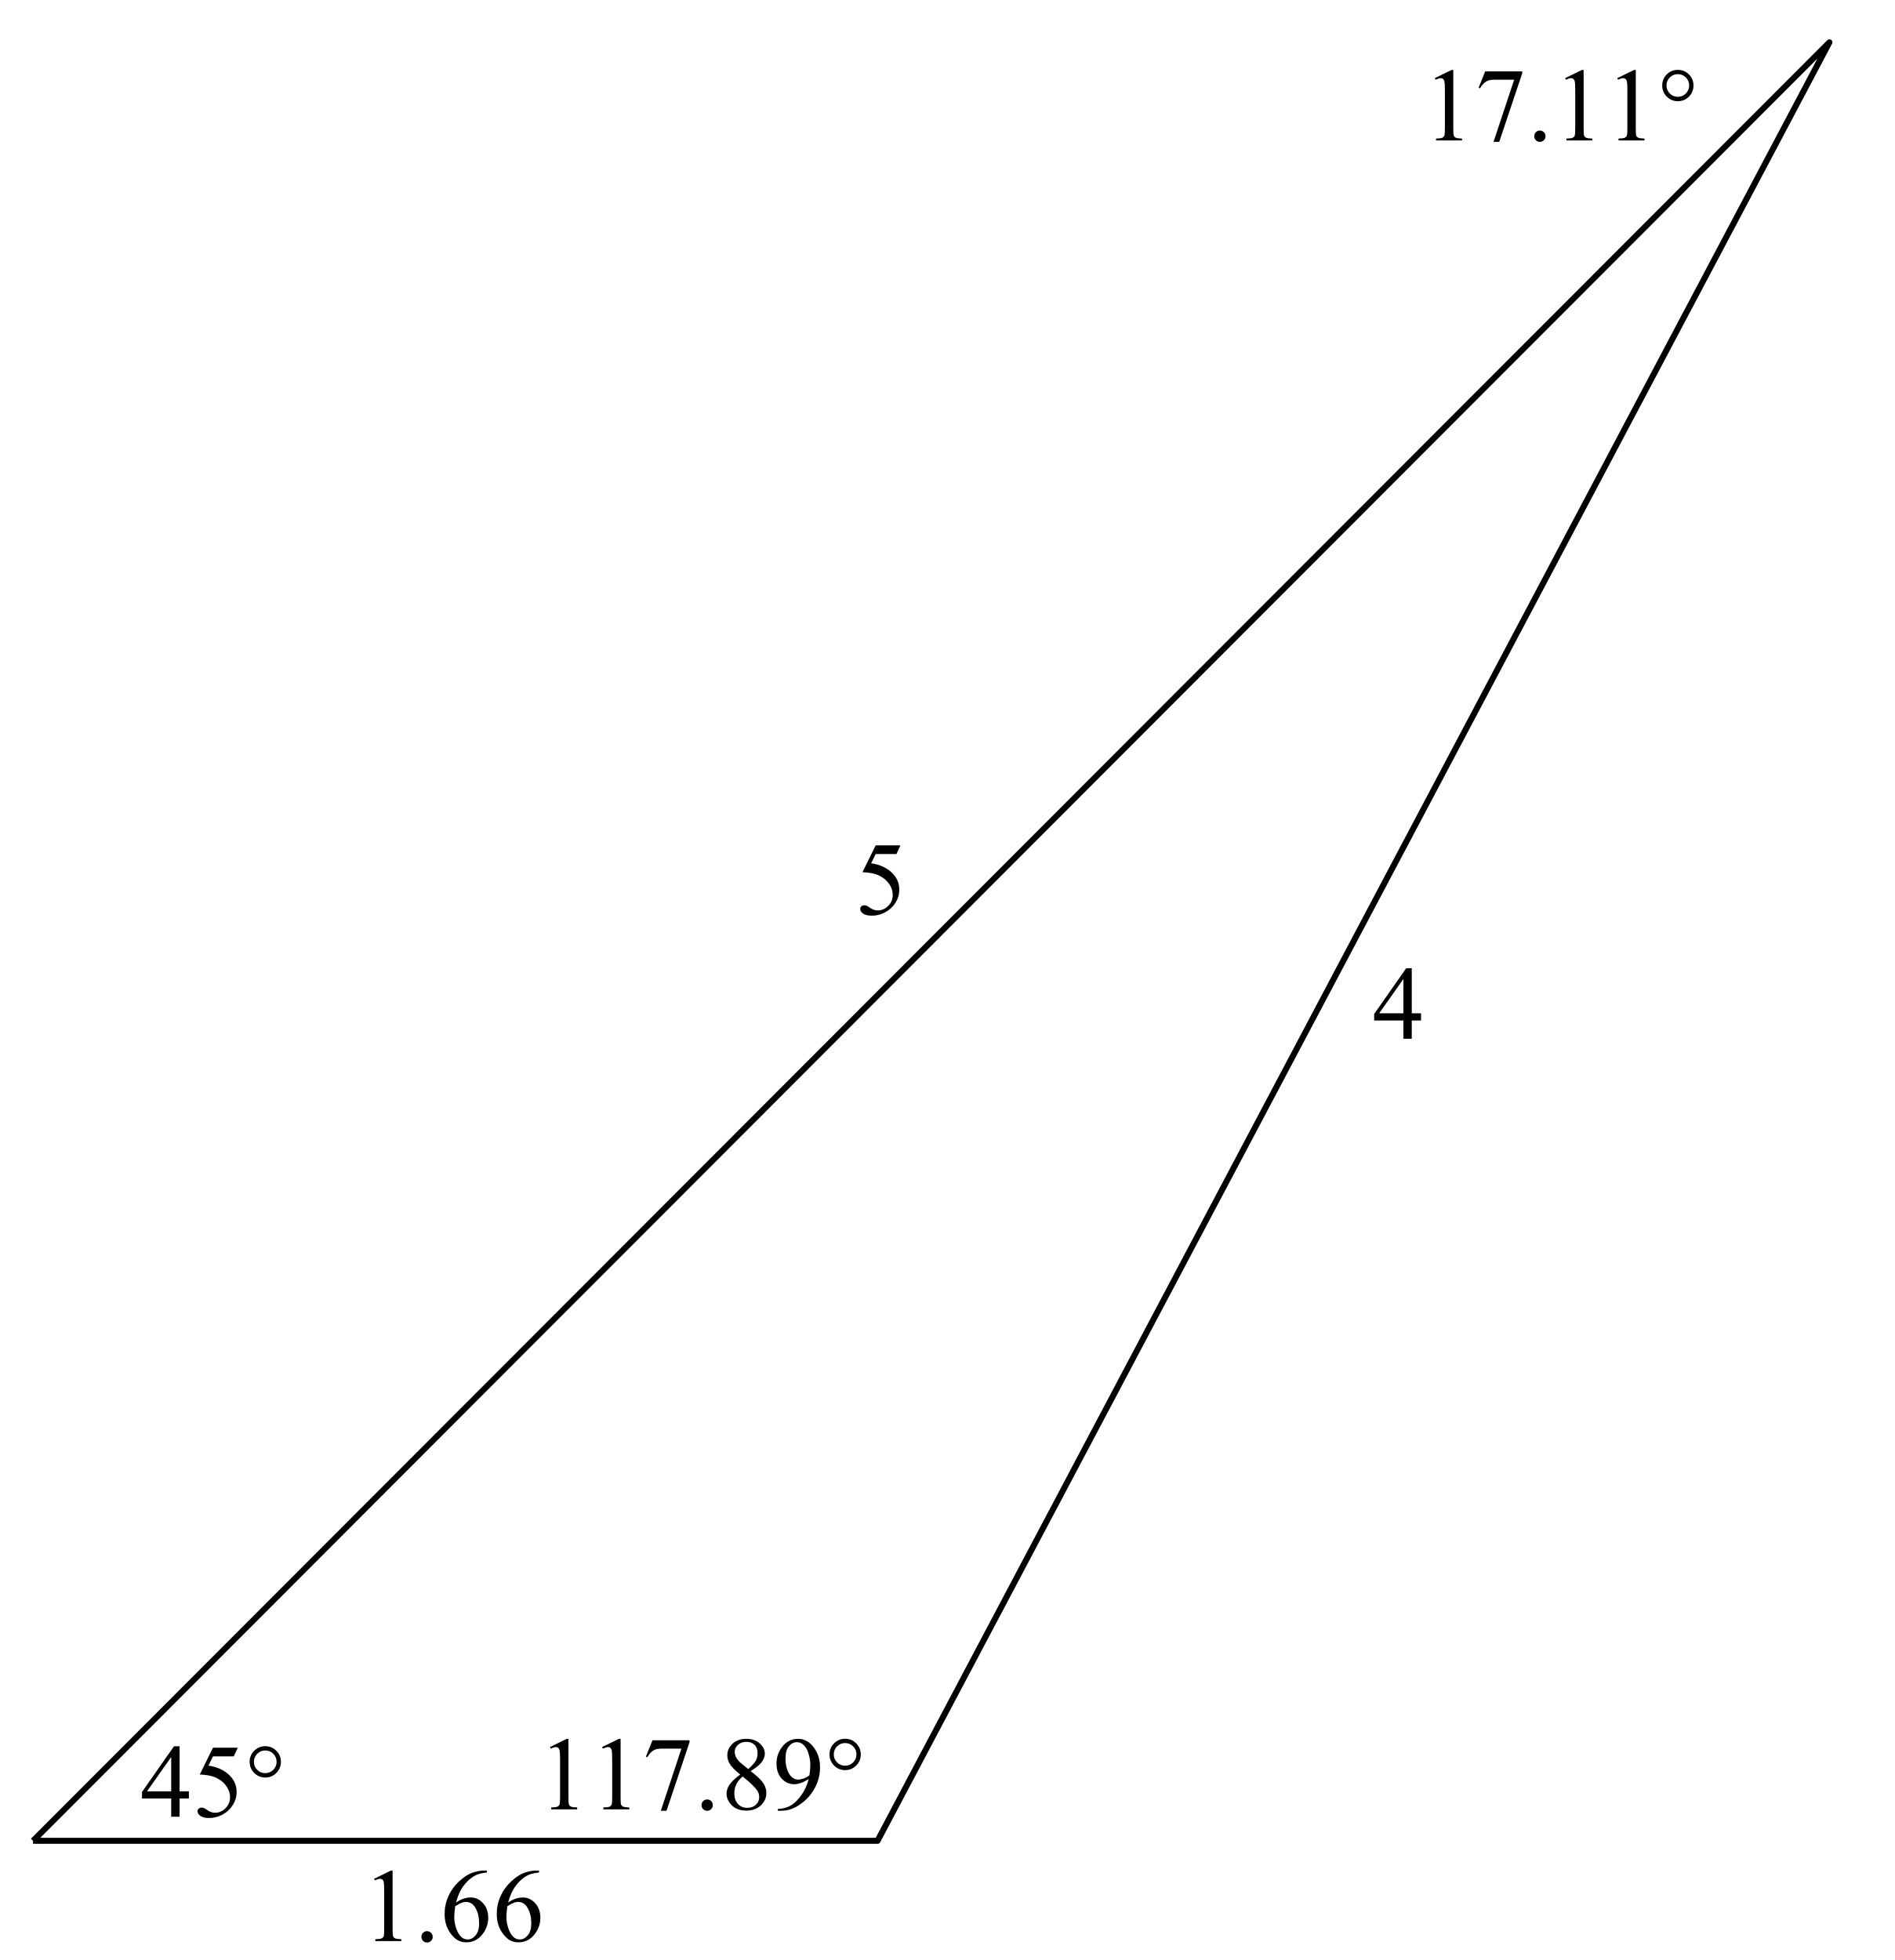
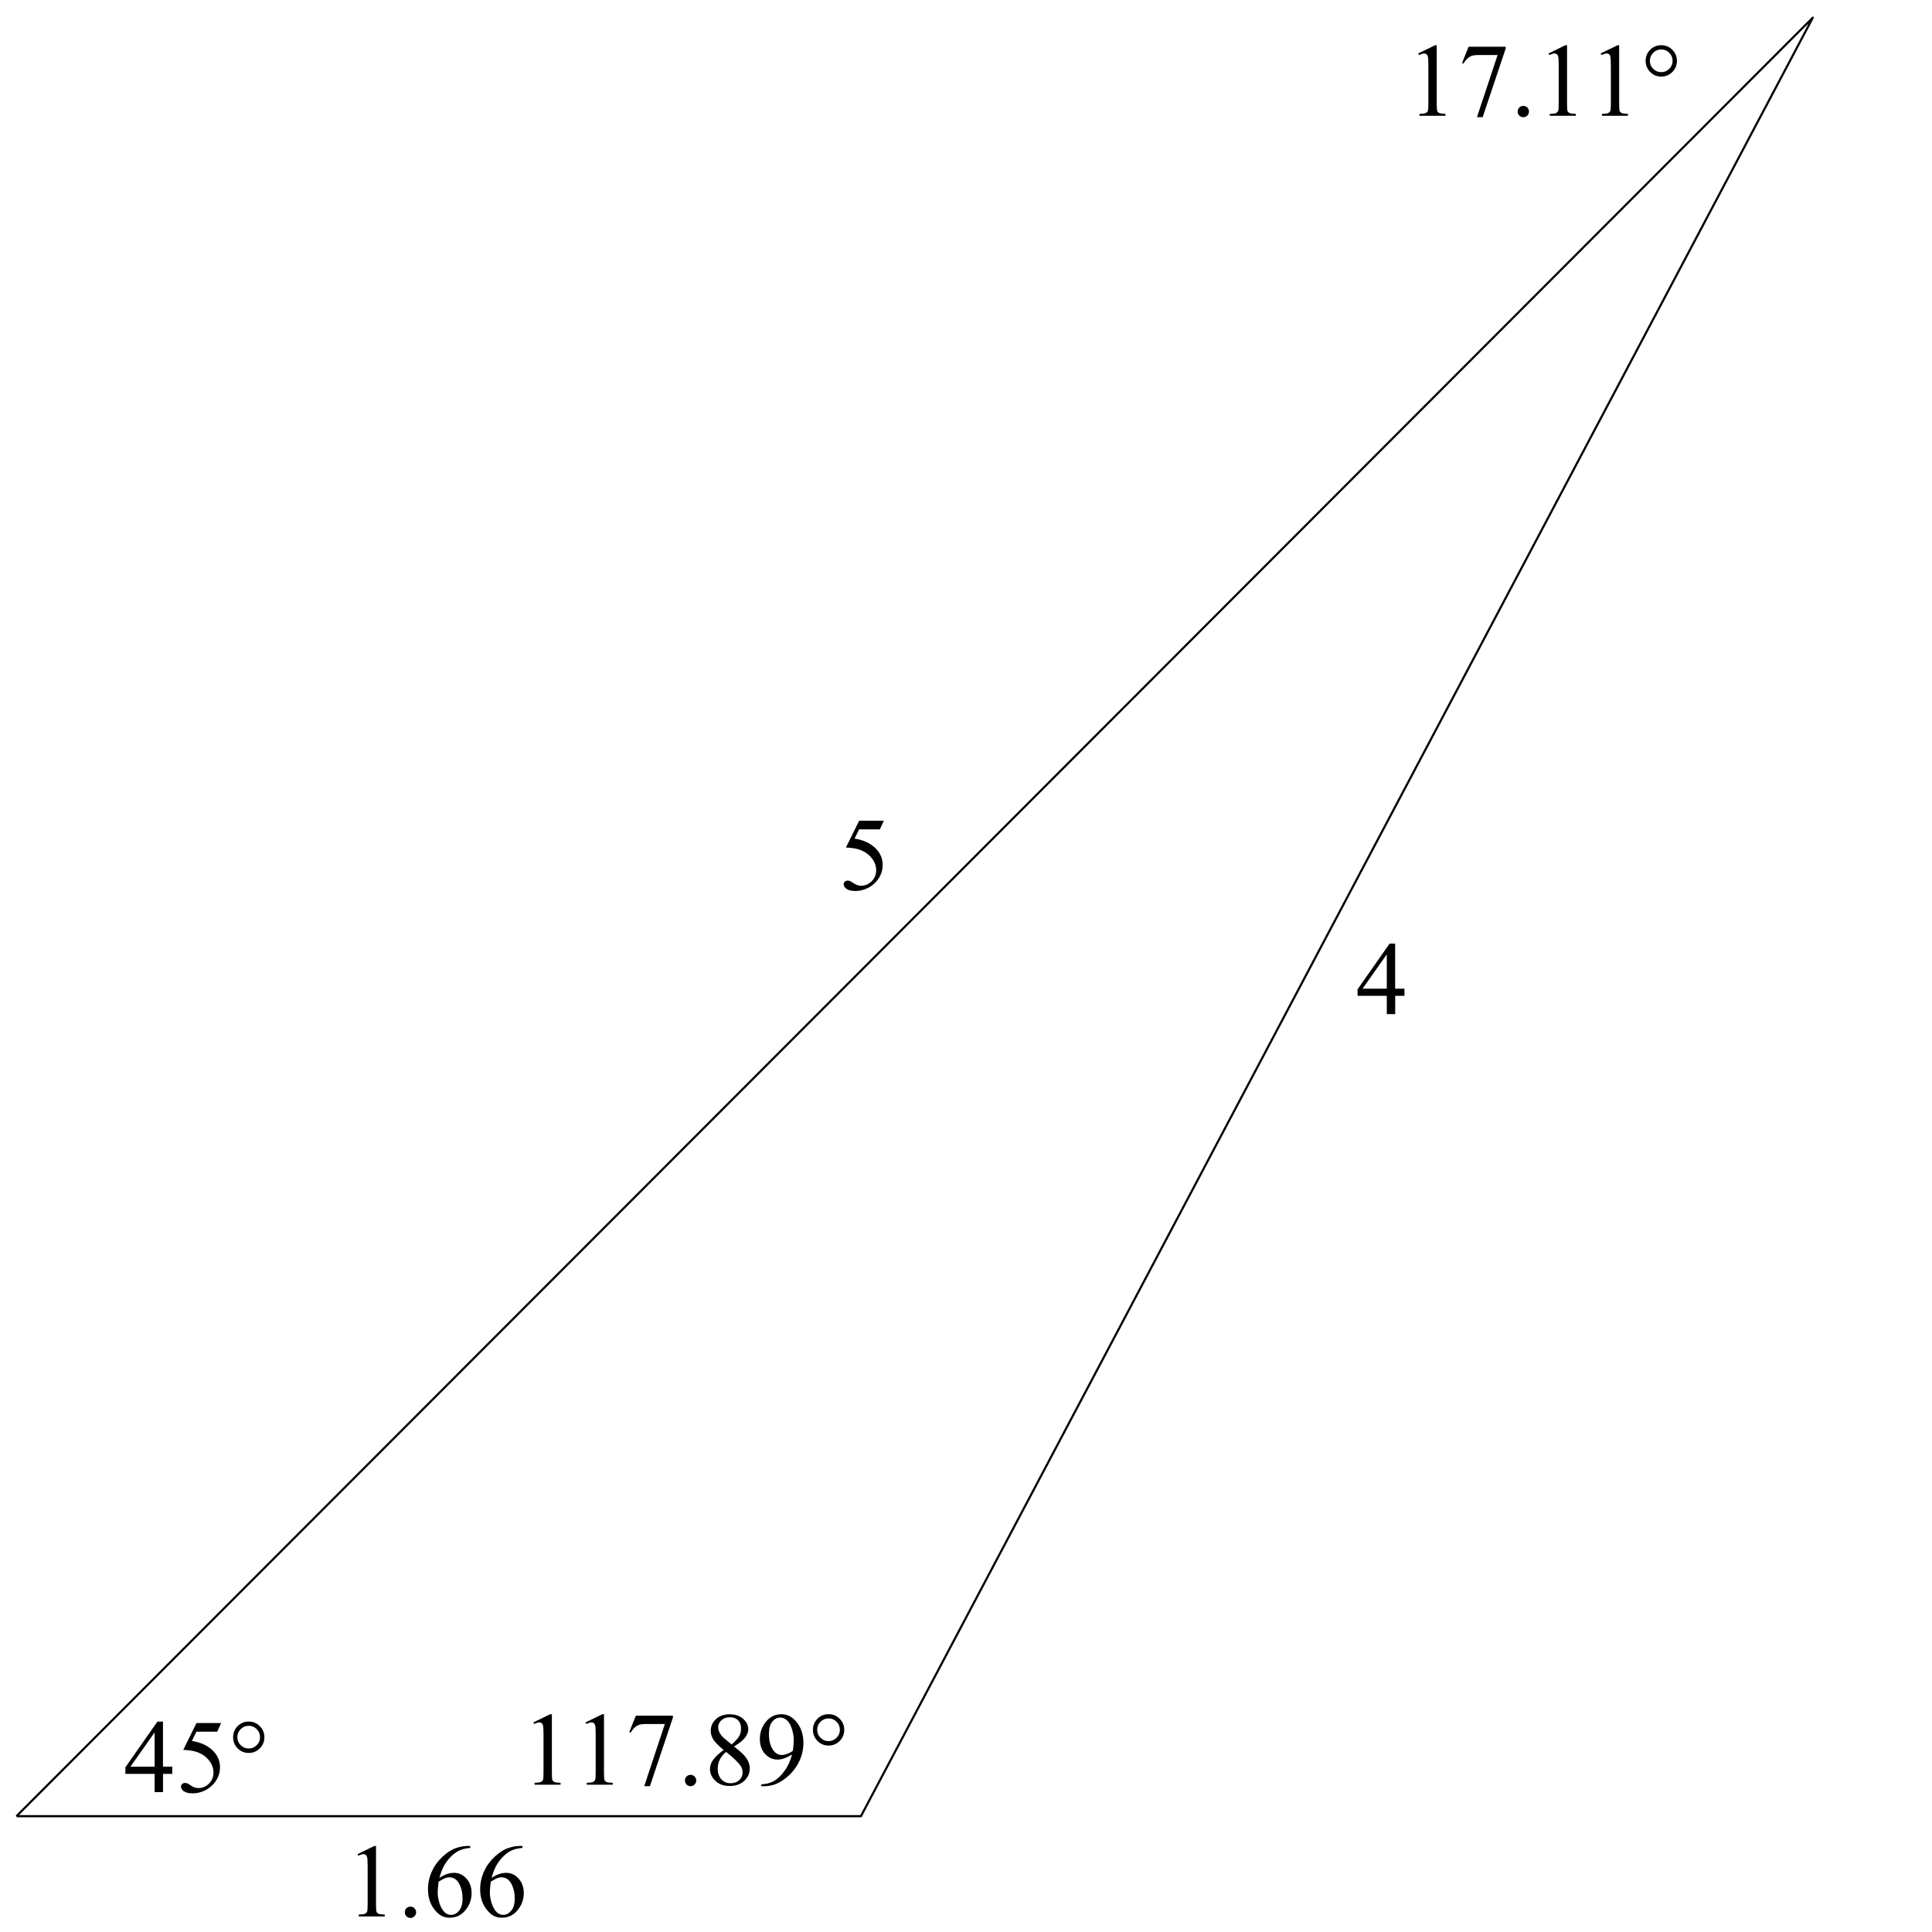
- <svg xmlns="http://www.w3.org/2000/svg" style="font-style:normal;font-weight:normal;font-size:12px;font-family:Dialog;color-interpolation:auto;fill:#000000;fill-opacity:1;stroke:#000000;stroke-width:1;stroke-linecap:square;stroke-linejoin:miter;stroke-miterlimit:10;stroke-dasharray:none;stroke-dashoffset:0;stroke-opacity:1;color-rendering:auto;image-rendering:auto;shape-rendering:auto;text-rendering:auto" contentScriptType="text/ecmascript" preserveAspectRatio="xMidYMid meet" zoomAndPan="magnify" version="1.0" contentStyleType="text/css" id="svg58" width="145" height="150">
+ <svg xmlns="http://www.w3.org/2000/svg" style="font-style:normal;font-weight:normal;font-size:12px;font-family:Dialog;color-interpolation:auto;fill:#000000;fill-opacity:1;stroke:#000000;stroke-width:1;stroke-linecap:square;stroke-linejoin:miter;stroke-miterlimit:10;stroke-dasharray:none;stroke-dashoffset:0;stroke-opacity:1;color-rendering:auto;image-rendering:auto;shape-rendering:auto;text-rendering:auto" contentScriptType="text/ecmascript" preserveAspectRatio="xMidYMid" zoomAndPan="magnify" version="1.0" contentStyleType="text/css" id="svg58" width="40mm" height="40mm" viewBox="0 0 40 40">
  <defs id="genericDefs">
    <defs id="defs1">
      <clipPath clipPathUnits="userSpaceOnUse" id="clipPath1">
        <path d="M 0,0 H 490 V 490 H 0 Z" id="path3" />
      </clipPath>
-       <clipPath clipPathUnits="userSpaceOnUse" id="clipPath2">
-         <path d="M 1,7.533 V 459 H 451.922 V 7.533 Z" id="path6" />
-       </clipPath>
-       <clipPath clipPathUnits="userSpaceOnUse" id="clipPath3">
-         <path d="m 79,458 v 31 h 55 v -31 z" id="path9" />
-       </clipPath>
-       <clipPath clipPathUnits="userSpaceOnUse" id="clipPath4">
-         <path d="m 331,233 v 31 h 23 v -31 z" id="path12" />
-       </clipPath>
-       <clipPath clipPathUnits="userSpaceOnUse" id="clipPath5">
-         <path d="m 202,202 v 31 h 23 v -31 z" id="path15" />
-       </clipPath>
-       <clipPath clipPathUnits="userSpaceOnUse" id="clipPath6">
-         <path d="m 2,427 v 31 h 46 v -31 z" id="path18" />
-       </clipPath>
-       <clipPath clipPathUnits="userSpaceOnUse" id="clipPath7">
-         <path d="m 121,427 v 31 h 91 v -31 z" id="path21" />
-       </clipPath>
-       <clipPath clipPathUnits="userSpaceOnUse" id="clipPath8">
-         <path d="m 410,9 v 31 h 78 V 9 Z" id="path24" />
-       </clipPath>
    </defs>
  </defs>
-   <g transform="matrix(0.306913,0,0,0.306913,1.914416,0.3125649)" style="font-family:'Times New Roman';color-interpolation:linearRGB;stroke-width:1.5;stroke-linecap:butt;stroke-linejoin:round;color-rendering:optimizeQuality;image-rendering:optimizeQuality;text-rendering:optimizeLegibility" id="g30">
-     <path d="M 2,458 H 212.572 L 449.922,9.533 2,458 v 0 0" style="fill:none" clip-path="url(#clipPath2)" id="path28" />
-   </g>
-   <g transform="matrix(0.306913,0,0,0.306913,1.914416,0.3125649)" style="font-size:20px;font-family:'Times New Roman';color-interpolation:linearRGB;stroke-width:1.5;stroke-linecap:butt;stroke-linejoin:round;color-rendering:optimizeQuality;image-rendering:optimizeQuality;text-rendering:optimizeLegibility" id="g34">
-     <path d="m 87.047,467.469 4.188,-2.047 h 0.422 v 14.547 q 0,1.437 0.109,1.797 0.125,0.359 0.5,0.547 0.391,0.188 1.562,0.219 V 483 h -6.469 v -0.469 q 1.219,-0.031 1.562,-0.203 0.359,-0.188 0.5,-0.5 0.141,-0.312 0.141,-1.859 v -9.297 q 0,-1.875 -0.125,-2.406 -0.094,-0.406 -0.328,-0.594 -0.234,-0.203 -0.562,-0.203 -0.469,0 -1.312,0.391 z m 13.203,13.062 q 0.594,0 1,0.422 0.406,0.406 0.406,1 0,0.578 -0.422,1 -0.406,0.406 -0.984,0.406 -0.578,0 -1,-0.406 -0.406,-0.422 -0.406,-1 0,-0.609 0.406,-1.016 0.422,-0.406 1,-0.406 z m 14.906,-15.109 v 0.484 q -1.672,0.156 -2.734,0.656 -1.062,0.5 -2.094,1.531 -1.031,1.031 -1.719,2.297 -0.672,1.266 -1.141,3 1.828,-1.266 3.672,-1.266 1.766,0 3.062,1.422 1.297,1.422 1.297,3.656 0,2.172 -1.312,3.938 -1.578,2.172 -4.156,2.172 -1.766,0 -3,-1.172 -2.406,-2.281 -2.406,-5.891 0,-2.312 0.922,-4.391 0.922,-2.094 2.641,-3.703 1.719,-1.609 3.297,-2.172 1.578,-0.562 2.938,-0.562 z m -7.891,8.891 q -0.234,1.719 -0.234,2.766 0,1.219 0.453,2.656 0.453,1.422 1.328,2.266 0.656,0.594 1.578,0.594 1.109,0 1.969,-1.031 0.875,-1.047 0.875,-2.984 0,-2.172 -0.859,-3.75 -0.859,-1.594 -2.453,-1.594 -0.484,0 -1.031,0.203 -0.547,0.203 -1.625,0.875 z m 20.891,-8.891 v 0.484 q -1.672,0.156 -2.734,0.656 -1.062,0.5 -2.094,1.531 -1.031,1.031 -1.719,2.297 -0.672,1.266 -1.141,3 1.828,-1.266 3.672,-1.266 1.766,0 3.062,1.422 1.297,1.422 1.297,3.656 0,2.172 -1.312,3.938 -1.578,2.172 -4.156,2.172 -1.766,0 -3,-1.172 -2.406,-2.281 -2.406,-5.891 0,-2.312 0.922,-4.391 0.922,-2.094 2.641,-3.703 1.719,-1.609 3.297,-2.172 1.578,-0.562 2.938,-0.562 z m -7.891,8.891 q -0.234,1.719 -0.234,2.766 0,1.219 0.453,2.656 0.453,1.422 1.328,2.266 0.656,0.594 1.578,0.594 1.109,0 1.969,-1.031 0.875,-1.047 0.875,-2.984 0,-2.172 -0.859,-3.75 -0.859,-1.594 -2.453,-1.594 -0.484,0 -1.031,0.203 -0.547,0.203 -1.625,0.875 z" style="stroke:none" clip-path="url(#clipPath3)" id="path32" />
-   </g>
-   <g transform="matrix(0.306913,0,0,0.306913,1.914416,0.3125649)" style="font-size:20px;font-family:'Times New Roman';color-interpolation:linearRGB;stroke-width:1.5;stroke-linecap:butt;stroke-linejoin:round;color-rendering:optimizeQuality;image-rendering:optimizeQuality;text-rendering:optimizeLegibility" id="g38">
-     <path d="m 348.094,251.656 v 1.797 h -2.313 V 258 h -2.094 v -4.547 h -7.281 v -1.625 l 7.984,-11.406 h 1.391 v 11.234 z m -4.406,0 v -8.547 l -6.031,8.547 z" style="stroke:none" clip-path="url(#clipPath4)" id="path36" />
-   </g>
-   <g transform="matrix(0.306913,0,0,0.306913,1.914416,0.3125649)" style="font-size:20px;font-family:'Times New Roman';color-interpolation:linearRGB;stroke-width:1.5;stroke-linecap:butt;stroke-linejoin:round;color-rendering:optimizeQuality;image-rendering:optimizeQuality;text-rendering:optimizeLegibility" id="g42">
-     <path d="m 218.281,209.781 -0.984,2.156 h -5.188 l -1.125,2.312 q 3.359,0.5 5.328,2.5 1.688,1.734 1.688,4.062 0,1.359 -0.547,2.516 -0.547,1.156 -1.391,1.969 -0.828,0.812 -1.859,1.312 -1.469,0.703 -3,0.703 -1.547,0 -2.25,-0.531 -0.703,-0.531 -0.703,-1.172 0,-0.344 0.281,-0.609 0.297,-0.281 0.734,-0.281 0.344,0 0.578,0.109 0.25,0.094 0.844,0.516 0.953,0.656 1.938,0.656 1.484,0 2.609,-1.125 1.125,-1.125 1.125,-2.734 0,-1.562 -1.016,-2.906 -1,-1.359 -2.75,-2.094 -1.391,-0.578 -3.781,-0.672 l 3.297,-6.688 z" style="stroke:none" clip-path="url(#clipPath5)" id="path40" />
-   </g>
-   <g transform="matrix(0.306913,0,0,0.306913,8.593181,0.3125649)" style="font-size:20px;font-family:'Times New Roman';color-interpolation:linearRGB;stroke-width:1.5;stroke-linecap:butt;stroke-linejoin:round;color-rendering:optimizeQuality;image-rendering:optimizeQuality;text-rendering:optimizeLegibility" id="g46">
-     <path d="m 19.094,445.656 v 1.797 H 16.781 V 452 h -2.094 v -4.547 H 7.406 v -1.625 l 7.984,-11.406 h 1.391 v 11.234 z m -4.406,0 v -8.547 l -6.031,8.547 z m 16.594,-10.875 -0.984,2.156 h -5.188 l -1.125,2.312 q 3.359,0.5 5.328,2.5 1.688,1.734 1.688,4.062 0,1.359 -0.547,2.516 -0.547,1.156 -1.391,1.969 -0.828,0.812 -1.859,1.312 -1.469,0.703 -3,0.703 -1.547,0 -2.25,-0.531 -0.703,-0.531 -0.703,-1.172 0,-0.344 0.281,-0.609 0.297,-0.281 0.734,-0.281 0.344,0 0.578,0.109 0.25,0.094 0.844,0.516 Q 24.641,451 25.625,451 q 1.484,0 2.609,-1.125 1.125,-1.125 1.125,-2.734 0,-1.562 -1.016,-2.906 -1,-1.359 -2.75,-2.094 -1.391,-0.578 -3.781,-0.672 l 3.297,-6.688 z m 6.859,-0.375 q 1.641,0 2.766,1.141 1.141,1.141 1.141,2.766 0,1.609 -1.141,2.766 -1.141,1.141 -2.766,1.141 -1.609,0 -2.75,-1.141 -1.141,-1.156 -1.141,-2.766 0,-1.625 1.125,-2.766 1.141,-1.141 2.766,-1.141 z m 0,1.063 q -1.172,0 -2,0.828 -0.828,0.828 -0.828,2 0,1.172 0.828,2 0.828,0.828 2,0.828 1.172,0 2,-0.828 0.828,-0.828 0.828,-2 0,-1.172 -0.828,-2 -0.812,-0.828 -2,-0.828 z" style="stroke:none" clip-path="url(#clipPath6)" id="path44" />
-   </g>
-   <g transform="matrix(0.306913,0,0,0.306913,2.481524,-0.2545428)" style="font-size:20px;font-family:'Times New Roman';color-interpolation:linearRGB;stroke-width:1.5;stroke-linecap:butt;stroke-linejoin:round;color-rendering:optimizeQuality;image-rendering:optimizeQuality;text-rendering:optimizeLegibility" id="g50">
-     <path d="m 129.047,436.469 4.188,-2.047 h 0.422 v 14.547 q 0,1.437 0.109,1.797 0.125,0.359 0.5,0.547 0.391,0.188 1.562,0.219 V 452 h -6.469 v -0.469 q 1.219,-0.031 1.562,-0.203 0.359,-0.188 0.5,-0.5 0.141,-0.312 0.141,-1.859 v -9.297 q 0,-1.875 -0.125,-2.406 -0.094,-0.406 -0.328,-0.594 -0.234,-0.203 -0.562,-0.203 -0.469,0 -1.312,0.391 z m 13,0 4.188,-2.047 h 0.422 v 14.547 q 0,1.437 0.109,1.797 0.125,0.359 0.5,0.547 0.391,0.188 1.562,0.219 V 452 h -6.469 v -0.469 q 1.219,-0.031 1.562,-0.203 0.359,-0.188 0.5,-0.5 0.141,-0.312 0.141,-1.859 v -9.297 q 0,-1.875 -0.125,-2.406 -0.094,-0.406 -0.328,-0.594 -0.234,-0.203 -0.562,-0.203 -0.469,0 -1.312,0.391 z m 12.562,-1.688 h 9.234 v 0.484 l -5.734,17.094 h -1.422 l 5.141,-15.5 h -4.734 q -1.438,0 -2.047,0.344 -1.062,0.578 -1.719,1.797 l -0.359,-0.141 z m 13.641,14.75 q 0.594,0 1,0.422 0.406,0.406 0.406,1 0,0.578 -0.422,1 -0.406,0.406 -0.984,0.406 -0.578,0 -1,-0.406 -0.406,-0.422 -0.406,-1 0,-0.609 0.406,-1.016 0.422,-0.406 1,-0.406 z m 8.234,-6.203 q -2.031,-1.672 -2.625,-2.688 -0.594,-1.016 -0.594,-2.109 0,-1.672 1.297,-2.891 1.297,-1.219 3.438,-1.219 2.078,0 3.344,1.141 1.281,1.125 1.281,2.578 0,0.953 -0.688,1.969 -0.688,1 -2.859,2.359 2.234,1.719 2.953,2.719 0.969,1.297 0.969,2.719 0,1.828 -1.391,3.125 -1.375,1.281 -3.625,1.281 -2.453,0 -3.812,-1.547 -1.094,-1.234 -1.094,-2.688 0,-1.141 0.766,-2.266 0.766,-1.125 2.641,-2.484 z m 2,-1.359 q 1.516,-1.375 1.922,-2.156 0.406,-0.797 0.406,-1.797 0,-1.344 -0.75,-2.094 -0.734,-0.75 -2.031,-0.75 -1.297,0 -2.109,0.75 -0.812,0.734 -0.812,1.75 0,0.656 0.328,1.312 0.344,0.656 0.969,1.266 z m -1.391,1.844 q -1.063,0.891 -1.578,1.938 -0.5,1.047 -0.5,2.266 0,1.641 0.891,2.625 0.906,0.984 2.281,0.984 1.375,0 2.203,-0.781 0.828,-0.781 0.828,-1.875 0,-0.922 -0.484,-1.641 -0.906,-1.344 -3.641,-3.516 z m 8.781,8.547 v -0.469 q 1.641,-0.031 3.062,-0.766 1.422,-0.75 2.75,-2.594 1.328,-1.859 1.859,-4.078 -2,1.281 -3.609,1.281 -1.812,0 -3.109,-1.406 -1.297,-1.406 -1.297,-3.734 0,-2.25 1.297,-4.016 1.562,-2.156 4.078,-2.156 2.109,0 3.625,1.766 1.859,2.172 1.859,5.344 0,2.875 -1.422,5.359 -1.406,2.484 -3.922,4.125 -2.047,1.344 -4.453,1.344 z M 193.75,443.5 q 0.219,-1.641 0.219,-2.641 0,-1.219 -0.422,-2.641 -0.406,-1.438 -1.188,-2.203 -0.766,-0.766 -1.734,-0.766 -1.141,0 -2,1.016 -0.844,1.016 -0.844,3.031 0,2.672 1.141,4.188 0.828,1.094 2.031,1.094 0.578,0 1.375,-0.281 0.812,-0.281 1.422,-0.797 z m 8.891,-9.094 q 1.641,0 2.766,1.141 1.141,1.141 1.141,2.766 0,1.609 -1.141,2.766 -1.141,1.141 -2.766,1.141 -1.609,0 -2.75,-1.141 -1.141,-1.156 -1.141,-2.766 0,-1.625 1.125,-2.766 1.141,-1.141 2.766,-1.141 z m 0,1.063 q -1.172,0 -2,0.828 -0.828,0.828 -0.828,2 0,1.172 0.828,2 0.828,0.828 2,0.828 1.172,0 2,-0.828 0.828,-0.828 0.828,-2 0,-1.172 -0.828,-2 -0.812,-0.828 -2,-0.828 z" style="stroke:none" clip-path="url(#clipPath7)" id="path48" />
-   </g>
-   <g transform="matrix(0.306913,0,0,0.306913,-18.50146,0.3125649)" style="font-size:20px;font-family:'Times New Roman';color-interpolation:linearRGB;stroke-width:1.5;stroke-linecap:butt;stroke-linejoin:round;color-rendering:optimizeQuality;image-rendering:optimizeQuality;text-rendering:optimizeLegibility" id="g54">
-     <path d="m 418.047,18.469 4.188,-2.047 h 0.422 v 14.547 q 0,1.437 0.109,1.797 0.125,0.359 0.5,0.547 0.391,0.188 1.562,0.219 V 34 h -6.469 v -0.469 q 1.219,-0.031 1.562,-0.203 0.359,-0.188 0.5,-0.5 0.141,-0.312 0.141,-1.859 v -9.297 q 0,-1.875 -0.125,-2.406 -0.094,-0.406 -0.328,-0.594 -0.234,-0.203 -0.562,-0.203 -0.469,0 -1.312,0.391 z m 12.562,-1.688 h 9.234 v 0.484 l -5.734,17.094 h -1.422 l 5.141,-15.5 h -4.734 q -1.438,0 -2.047,0.344 -1.062,0.578 -1.719,1.797 l -0.359,-0.141 z m 13.641,14.75 q 0.594,0 1,0.422 0.406,0.406 0.406,1 0,0.578 -0.422,1 -0.406,0.406 -0.984,0.406 -0.578,0 -1,-0.406 -0.406,-0.422 -0.406,-1 0,-0.609 0.406,-1.016 0.422,-0.406 1,-0.406 z m 6.297,-13.062 4.188,-2.047 h 0.422 v 14.547 q 0,1.437 0.109,1.797 0.125,0.359 0.5,0.547 0.391,0.188 1.562,0.219 V 34 h -6.469 v -0.469 q 1.219,-0.031 1.562,-0.203 0.359,-0.188 0.5,-0.5 0.141,-0.312 0.141,-1.859 v -9.297 q 0,-1.875 -0.125,-2.406 -0.094,-0.406 -0.328,-0.594 -0.234,-0.203 -0.562,-0.203 -0.469,0 -1.312,0.391 z m 13,0 4.188,-2.047 h 0.422 v 14.547 q 0,1.437 0.109,1.797 0.125,0.359 0.5,0.547 0.391,0.188 1.562,0.219 V 34 h -6.469 v -0.469 q 1.219,-0.031 1.562,-0.203 0.359,-0.188 0.5,-0.5 0.141,-0.312 0.141,-1.859 v -9.297 q 0,-1.875 -0.125,-2.406 -0.094,-0.406 -0.328,-0.594 -0.234,-0.203 -0.562,-0.203 -0.469,0 -1.312,0.391 z m 15.094,-2.063 q 1.641,0 2.766,1.141 1.141,1.141 1.141,2.766 0,1.609 -1.141,2.766 -1.141,1.141 -2.766,1.141 -1.609,0 -2.75,-1.141 -1.141,-1.156 -1.141,-2.766 0,-1.625 1.125,-2.766 1.141,-1.141 2.766,-1.141 z m 0,1.063 q -1.172,0 -2,0.828 -0.828,0.828 -0.828,2 0,1.172 0.828,2 0.828,0.828 2,0.828 1.172,0 2,-0.828 0.828,-0.828 0.828,-2 0,-1.172 -0.828,-2 -0.812,-0.828 -2,-0.828 z" style="stroke:none" clip-path="url(#clipPath8)" id="path52" />
-   </g>
+   <path d="M 0.341,37.602 H 17.825 L 37.533,0.365 0.341,37.602 v 0 0" style="font-family:'Times New Roman';color-interpolation:linearRGB;fill:none;stroke-width:0.044;stroke-linecap:butt;stroke-linejoin:round;color-rendering:optimizeQuality;image-rendering:optimizeQuality;text-rendering:optimizeLegibility;stroke-dasharray:none" clip-path="none" id="path28" />
+   <path d="m 7.402,38.389 0.348,-0.17 h 0.035 v 1.208 q 0,0.119 0.009,0.149 0.01,0.03 0.042,0.045 0.032,0.016 0.13,0.018 v 0.039 H 7.428 v -0.039 q 0.101,-0.003 0.13,-0.017 0.03,-0.016 0.042,-0.042 0.012,-0.026 0.012,-0.154 v -0.772 q 0,-0.156 -0.01,-0.2 -0.008,-0.034 -0.027,-0.049 -0.019,-0.017 -0.047,-0.017 -0.039,0 -0.109,0.032 z m 1.096,1.085 q 0.049,0 0.083,0.035 0.034,0.034 0.034,0.083 0,0.048 -0.035,0.083 -0.034,0.034 -0.082,0.034 -0.048,0 -0.083,-0.034 -0.034,-0.035 -0.034,-0.083 0,-0.051 0.034,-0.084 0.035,-0.034 0.083,-0.034 z M 9.736,38.219 v 0.04 q -0.139,0.013 -0.227,0.054 -0.088,0.042 -0.174,0.127 -0.086,0.086 -0.143,0.191 -0.056,0.105 -0.095,0.249 0.152,-0.105 0.305,-0.105 0.147,0 0.254,0.118 0.108,0.118 0.108,0.304 0,0.18 -0.109,0.327 -0.131,0.18 -0.345,0.18 -0.147,0 -0.249,-0.097 -0.2,-0.189 -0.2,-0.489 0,-0.192 0.077,-0.365 0.077,-0.174 0.219,-0.307 0.143,-0.134 0.274,-0.18 0.131,-0.047 0.244,-0.047 z m -0.655,0.738 q -0.019,0.143 -0.019,0.23 0,0.101 0.038,0.221 0.038,0.118 0.11,0.188 0.054,0.049 0.131,0.049 0.092,0 0.163,-0.086 0.073,-0.087 0.073,-0.248 0,-0.18 -0.071,-0.311 -0.071,-0.132 -0.204,-0.132 -0.04,0 -0.086,0.017 -0.045,0.017 -0.135,0.073 z m 1.735,-0.738 v 0.04 q -0.139,0.013 -0.227,0.054 -0.088,0.042 -0.174,0.127 -0.086,0.086 -0.143,0.191 -0.056,0.105 -0.095,0.249 0.152,-0.105 0.305,-0.105 0.147,0 0.254,0.118 0.108,0.118 0.108,0.304 0,0.18 -0.109,0.327 -0.131,0.18 -0.345,0.18 -0.147,0 -0.249,-0.097 -0.2,-0.189 -0.2,-0.489 0,-0.192 0.077,-0.365 0.077,-0.174 0.219,-0.307 0.143,-0.134 0.274,-0.18 0.131,-0.047 0.244,-0.047 z m -0.655,0.738 q -0.019,0.143 -0.019,0.23 0,0.101 0.038,0.221 0.038,0.118 0.11,0.188 0.054,0.049 0.131,0.049 0.092,0 0.163,-0.086 0.073,-0.087 0.073,-0.248 0,-0.18 -0.071,-0.311 -0.071,-0.132 -0.204,-0.132 -0.04,0 -0.086,0.017 -0.045,0.017 -0.135,0.073 z" style="font-size:20px;font-family:'Times New Roman';color-interpolation:linearRGB;stroke:none;stroke-width:0.125;stroke-linecap:butt;stroke-linejoin:round;color-rendering:optimizeQuality;image-rendering:optimizeQuality;text-rendering:optimizeLegibility" clip-path="none" id="path32" />
+   <path d="m 29.078,20.469 v 0.149 h -0.192 v 0.378 h -0.174 v -0.378 h -0.605 v -0.135 l 0.663,-0.947 h 0.115 v 0.933 z m -0.366,0 v -0.71 l -0.501,0.71 z" style="font-size:20px;font-family:'Times New Roman';color-interpolation:linearRGB;stroke:none;stroke-width:0.125;stroke-linecap:butt;stroke-linejoin:round;color-rendering:optimizeQuality;image-rendering:optimizeQuality;text-rendering:optimizeLegibility" clip-path="none" id="path36" />
+   <path d="m 18.299,16.992 -0.082,0.179 H 17.786 l -0.093,0.192 q 0.279,0.042 0.442,0.208 0.14,0.144 0.14,0.337 0,0.113 -0.045,0.209 -0.045,0.096 -0.115,0.163 -0.069,0.067 -0.154,0.109 -0.122,0.058 -0.249,0.058 -0.128,0 -0.187,-0.044 -0.058,-0.044 -0.058,-0.097 0,-0.029 0.023,-0.051 0.025,-0.023 0.061,-0.023 0.029,0 0.048,0.009 0.021,0.008 0.07,0.043 0.079,0.054 0.161,0.054 0.123,0 0.217,-0.093 0.093,-0.093 0.093,-0.227 0,-0.13 -0.084,-0.241 -0.083,-0.113 -0.228,-0.174 -0.115,-0.048 -0.314,-0.056 l 0.274,-0.555 z" style="font-size:20px;font-family:'Times New Roman';color-interpolation:linearRGB;stroke:none;stroke-width:0.125;stroke-linecap:butt;stroke-linejoin:round;color-rendering:optimizeQuality;image-rendering:optimizeQuality;text-rendering:optimizeLegibility" clip-path="none" id="path40" />
+   <path d="m 3.567,36.577 v 0.149 H 3.375 v 0.378 H 3.201 v -0.378 H 2.596 v -0.135 l 0.663,-0.947 h 0.115 v 0.933 z m -0.366,0 V 35.868 l -0.501,0.71 z m 1.378,-0.903 -0.082,0.179 H 4.066 L 3.973,36.045 q 0.279,0.042 0.442,0.208 0.14,0.144 0.14,0.337 0,0.113 -0.045,0.209 -0.045,0.096 -0.115,0.163 -0.069,0.067 -0.154,0.109 -0.122,0.058 -0.249,0.058 -0.128,0 -0.187,-0.044 -0.058,-0.044 -0.058,-0.097 0,-0.029 0.023,-0.051 0.025,-0.023 0.061,-0.023 0.029,0 0.048,0.009 0.021,0.008 0.07,0.043 0.079,0.054 0.161,0.054 0.123,0 0.217,-0.093 0.093,-0.093 0.093,-0.227 0,-0.13 -0.084,-0.241 -0.083,-0.113 -0.228,-0.174 -0.115,-0.048 -0.314,-0.056 l 0.274,-0.555 z m 0.57,-0.031 q 0.136,0 0.23,0.095 0.095,0.095 0.095,0.23 0,0.134 -0.095,0.23 -0.095,0.095 -0.23,0.095 -0.134,0 -0.228,-0.095 -0.095,-0.096 -0.095,-0.23 0,-0.135 0.093,-0.23 0.095,-0.095 0.23,-0.095 z m 0,0.088 q -0.097,0 -0.166,0.069 -0.069,0.069 -0.069,0.166 0,0.097 0.069,0.166 0.069,0.069 0.166,0.069 0.097,0 0.166,-0.069 0.069,-0.069 0.069,-0.166 0,-0.097 -0.069,-0.166 -0.067,-0.069 -0.166,-0.069 z" style="font-size:20px;font-family:'Times New Roman';color-interpolation:linearRGB;stroke:none;stroke-width:0.125;stroke-linecap:butt;stroke-linejoin:round;color-rendering:optimizeQuality;image-rendering:optimizeQuality;text-rendering:optimizeLegibility" clip-path="none" id="path44" />
+   <path d="m 11.043,35.661 0.348,-0.17 h 0.035 v 1.208 q 0,0.119 0.009,0.149 0.01,0.03 0.042,0.045 0.032,0.016 0.13,0.018 v 0.039 H 11.069 v -0.039 q 0.101,-0.003 0.13,-0.017 0.03,-0.016 0.042,-0.042 0.012,-0.026 0.012,-0.154 v -0.772 q 0,-0.156 -0.01,-0.2 -0.008,-0.034 -0.027,-0.049 -0.019,-0.017 -0.047,-0.017 -0.039,0 -0.109,0.032 z m 1.079,0 0.348,-0.17 h 0.035 v 1.208 q 0,0.119 0.009,0.149 0.01,0.03 0.042,0.045 0.032,0.016 0.13,0.018 v 0.039 h -0.537 v -0.039 q 0.101,-0.003 0.13,-0.017 0.03,-0.016 0.042,-0.042 0.012,-0.026 0.012,-0.154 v -0.772 q 0,-0.156 -0.01,-0.2 -0.008,-0.034 -0.027,-0.049 -0.019,-0.017 -0.047,-0.017 -0.039,0 -0.109,0.032 z m 1.043,-0.14 h 0.767 v 0.04 L 13.456,36.981 h -0.118 l 0.427,-1.287 h -0.393 q -0.119,0 -0.17,0.029 -0.088,0.048 -0.143,0.149 l -0.03,-0.012 z m 1.133,1.225 q 0.049,0 0.083,0.035 0.034,0.034 0.034,0.083 0,0.048 -0.035,0.083 -0.034,0.034 -0.082,0.034 -0.048,0 -0.083,-0.034 -0.034,-0.035 -0.034,-0.083 0,-0.051 0.034,-0.084 0.035,-0.034 0.083,-0.034 z m 0.684,-0.515 q -0.169,-0.139 -0.218,-0.223 -0.049,-0.084 -0.049,-0.175 0,-0.139 0.108,-0.24 0.108,-0.101 0.285,-0.101 0.173,0 0.278,0.095 0.106,0.093 0.106,0.214 0,0.079 -0.057,0.163 -0.057,0.083 -0.237,0.196 0.186,0.143 0.245,0.226 0.08,0.108 0.08,0.226 0,0.152 -0.115,0.259 -0.114,0.106 -0.301,0.106 -0.204,0 -0.317,-0.128 -0.091,-0.102 -0.091,-0.223 0,-0.095 0.064,-0.188 0.064,-0.093 0.219,-0.206 z m 0.166,-0.113 q 0.126,-0.114 0.16,-0.179 0.034,-0.066 0.034,-0.149 0,-0.112 -0.062,-0.174 -0.061,-0.062 -0.169,-0.062 -0.108,0 -0.175,0.062 -0.067,0.061 -0.067,0.145 0,0.054 0.027,0.109 0.029,0.054 0.08,0.105 z m -0.115,0.153 q -0.088,0.074 -0.131,0.161 -0.042,0.087 -0.042,0.188 0,0.136 0.074,0.218 0.075,0.082 0.189,0.082 0.114,0 0.183,-0.065 0.069,-0.065 0.069,-0.156 0,-0.077 -0.04,-0.136 -0.075,-0.112 -0.302,-0.292 z m 0.729,0.71 v -0.039 q 0.136,-0.003 0.254,-0.064 0.118,-0.062 0.228,-0.215 0.11,-0.154 0.154,-0.339 -0.166,0.106 -0.3,0.106 -0.15,0 -0.258,-0.117 -0.108,-0.117 -0.108,-0.31 0,-0.187 0.108,-0.333 0.13,-0.179 0.339,-0.179 0.175,0 0.301,0.147 0.154,0.18 0.154,0.444 0,0.239 -0.118,0.445 -0.117,0.206 -0.326,0.343 -0.17,0.112 -0.37,0.112 z m 0.654,-0.736 q 0.018,-0.136 0.018,-0.219 0,-0.101 -0.035,-0.219 -0.034,-0.119 -0.099,-0.183 -0.064,-0.064 -0.144,-0.064 -0.095,0 -0.166,0.084 -0.07,0.084 -0.07,0.252 0,0.222 0.095,0.348 0.069,0.091 0.169,0.091 0.048,0 0.114,-0.023 0.067,-0.023 0.118,-0.066 z m 0.738,-0.755 q 0.136,0 0.23,0.095 0.095,0.095 0.095,0.23 0,0.134 -0.095,0.23 -0.095,0.095 -0.23,0.095 -0.134,0 -0.228,-0.095 -0.095,-0.096 -0.095,-0.23 0,-0.135 0.093,-0.23 0.095,-0.095 0.23,-0.095 z m 0,0.088 q -0.097,0 -0.166,0.069 -0.069,0.069 -0.069,0.166 0,0.097 0.069,0.166 0.069,0.069 0.166,0.069 0.097,0 0.166,-0.069 0.069,-0.069 0.069,-0.166 0,-0.097 -0.069,-0.166 -0.067,-0.069 -0.166,-0.069 z" style="font-size:20px;font-family:'Times New Roman';color-interpolation:linearRGB;stroke:none;stroke-width:0.125;stroke-linecap:butt;stroke-linejoin:round;color-rendering:optimizeQuality;image-rendering:optimizeQuality;text-rendering:optimizeLegibility" clip-path="none" id="path48" />
+   <path d="m 29.363,1.107 0.348,-0.17 h 0.035 V 2.145 q 0,0.119 0.009,0.149 0.01,0.03 0.042,0.045 0.032,0.016 0.13,0.018 V 2.397 H 29.389 V 2.358 q 0.101,-0.003 0.13,-0.017 0.03,-0.016 0.042,-0.042 0.012,-0.026 0.012,-0.154 v -0.772 q 0,-0.156 -0.01,-0.2 -0.008,-0.034 -0.027,-0.049 -0.019,-0.017 -0.047,-0.017 -0.039,0 -0.109,0.032 z m 1.043,-0.14 h 0.767 v 0.04 l -0.476,1.419 h -0.118 l 0.427,-1.287 h -0.393 q -0.119,0 -0.17,0.029 -0.088,0.048 -0.143,0.149 l -0.03,-0.012 z m 1.133,1.225 q 0.049,0 0.083,0.035 0.034,0.034 0.034,0.083 0,0.048 -0.035,0.083 -0.034,0.034 -0.082,0.034 -0.048,0 -0.083,-0.034 -0.034,-0.035 -0.034,-0.083 0,-0.051 0.034,-0.084 0.035,-0.034 0.083,-0.034 z M 32.061,1.107 32.409,0.937 h 0.035 V 2.145 q 0,0.119 0.009,0.149 0.01,0.03 0.042,0.045 0.032,0.016 0.13,0.018 V 2.397 H 32.087 V 2.358 q 0.101,-0.003 0.13,-0.017 0.03,-0.016 0.042,-0.042 0.012,-0.026 0.012,-0.154 v -0.772 q 0,-0.156 -0.01,-0.2 -0.008,-0.034 -0.027,-0.049 -0.019,-0.017 -0.047,-0.017 -0.039,0 -0.109,0.032 z m 1.079,0 0.348,-0.17 h 0.035 V 2.145 q 0,0.119 0.009,0.149 0.01,0.03 0.042,0.045 0.032,0.016 0.13,0.018 V 2.397 H 33.167 V 2.358 q 0.101,-0.003 0.13,-0.017 0.03,-0.016 0.042,-0.042 0.012,-0.026 0.012,-0.154 v -0.772 q 0,-0.156 -0.01,-0.2 -0.008,-0.034 -0.027,-0.049 -0.019,-0.017 -0.047,-0.017 -0.039,0 -0.109,0.032 z M 34.394,0.936 q 0.136,0 0.23,0.095 0.095,0.095 0.095,0.23 0,0.134 -0.095,0.23 -0.095,0.095 -0.23,0.095 -0.134,0 -0.228,-0.095 -0.095,-0.096 -0.095,-0.23 0,-0.135 0.093,-0.23 0.095,-0.095 0.23,-0.095 z m 0,0.088 q -0.097,0 -0.166,0.069 -0.069,0.069 -0.069,0.166 0,0.097 0.069,0.166 0.069,0.069 0.166,0.069 0.097,0 0.166,-0.069 0.069,-0.069 0.069,-0.166 0,-0.097 -0.069,-0.166 -0.067,-0.069 -0.166,-0.069 z" style="font-size:20px;font-family:'Times New Roman';color-interpolation:linearRGB;stroke:none;stroke-width:0.125;stroke-linecap:butt;stroke-linejoin:round;color-rendering:optimizeQuality;image-rendering:optimizeQuality;text-rendering:optimizeLegibility" clip-path="none" id="path52" />
</svg>
